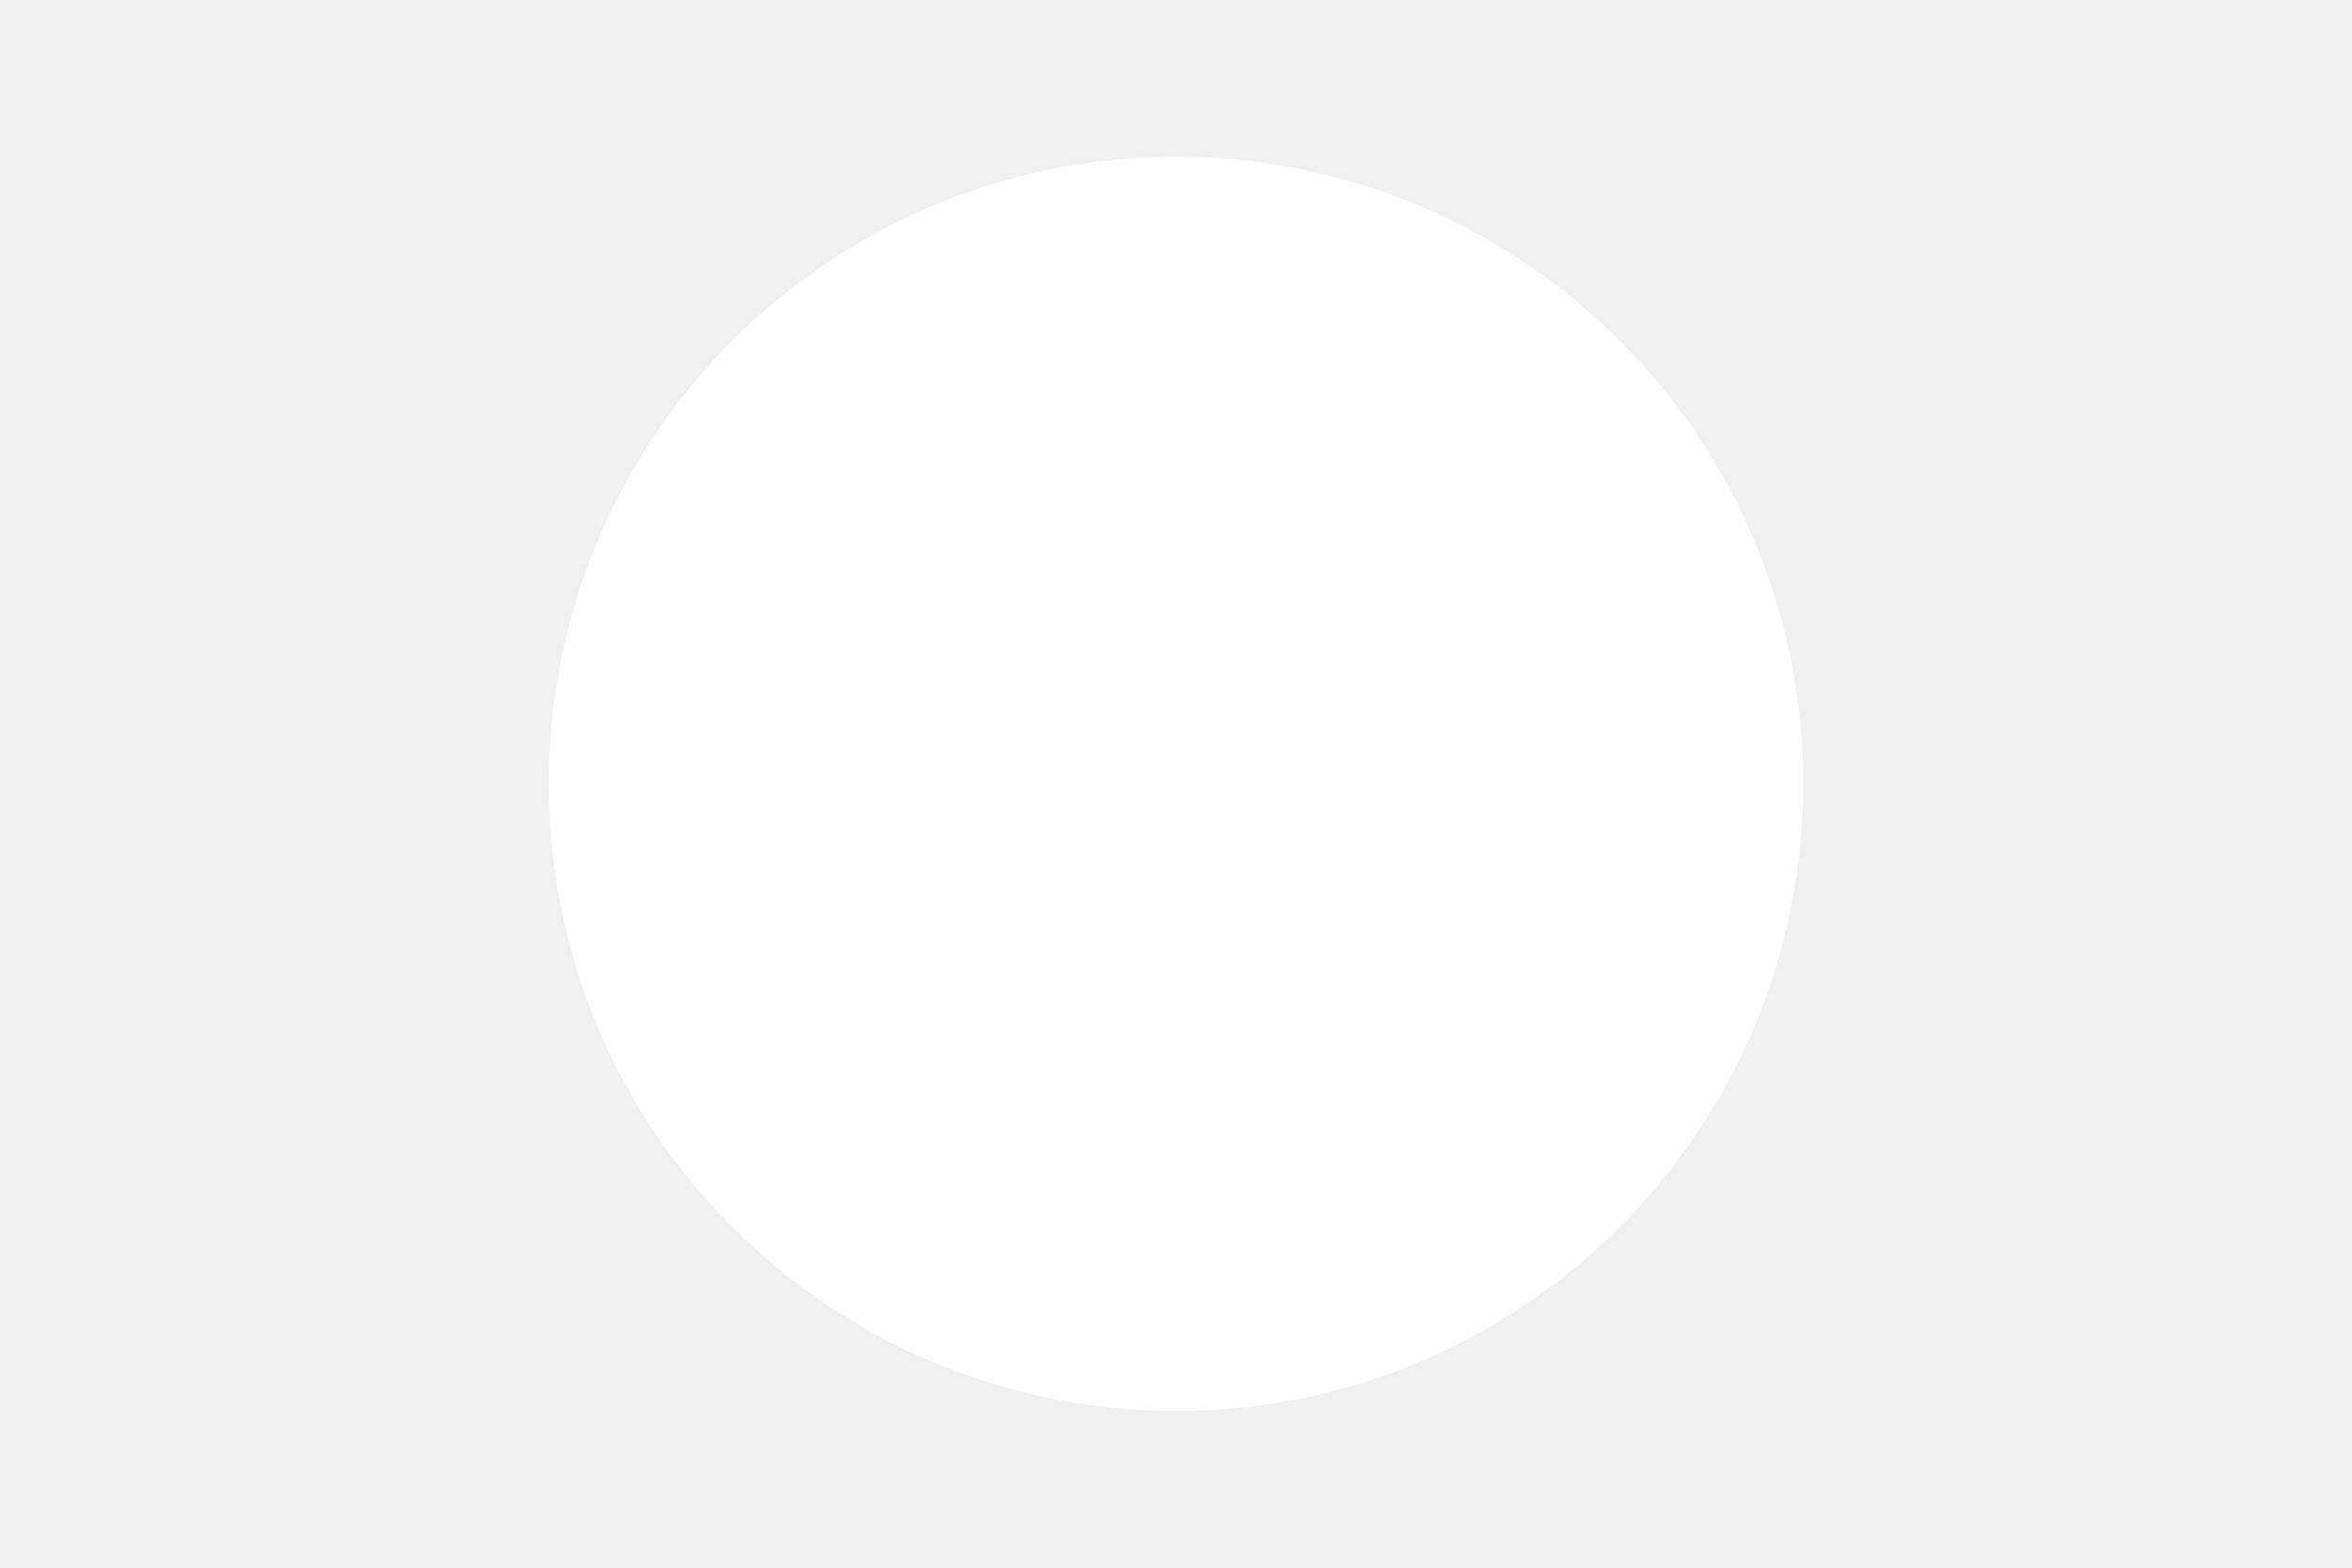
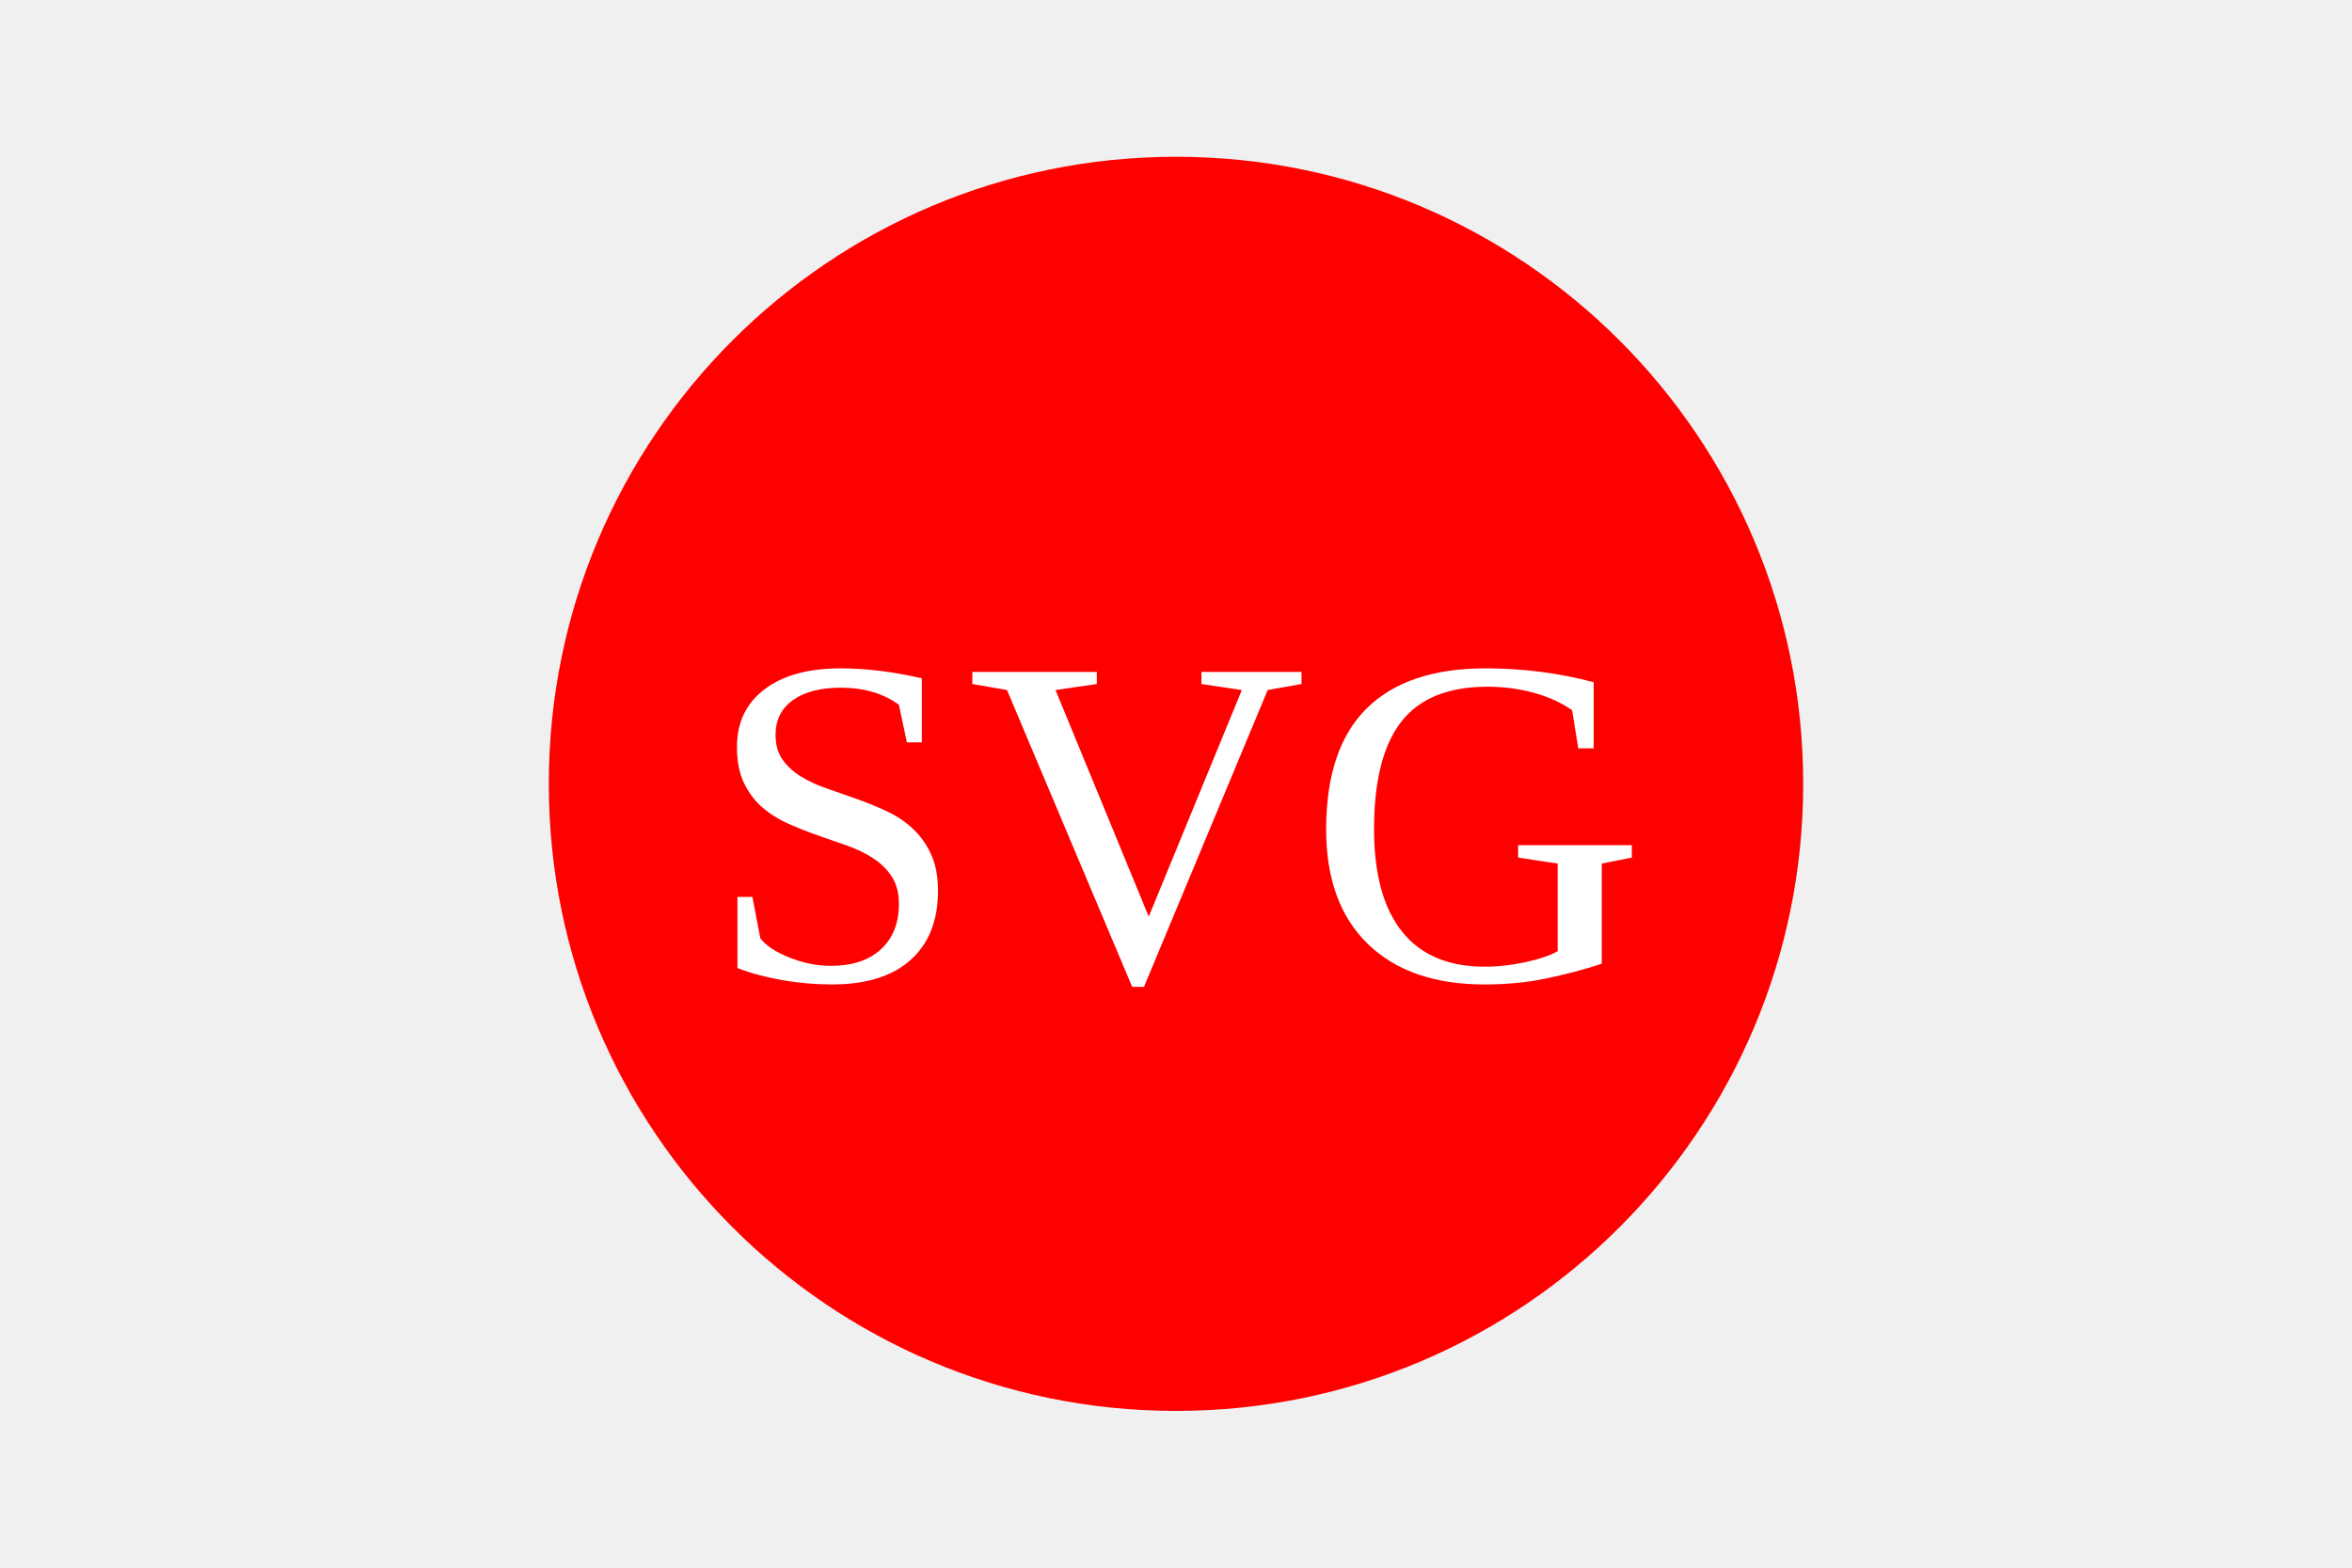
<svg xmlns="http://www.w3.org/2000/svg" version="1.1" width="300" height="200">
-   <circle cx="150" cy="100" r="80" fill="white" />
+   <circle cx="150" cy="100" r="80" fill="red" />
  <text x="150" y="125" font-size="60" text-anchor="middle" fill="white">SVG</text>
</svg>
